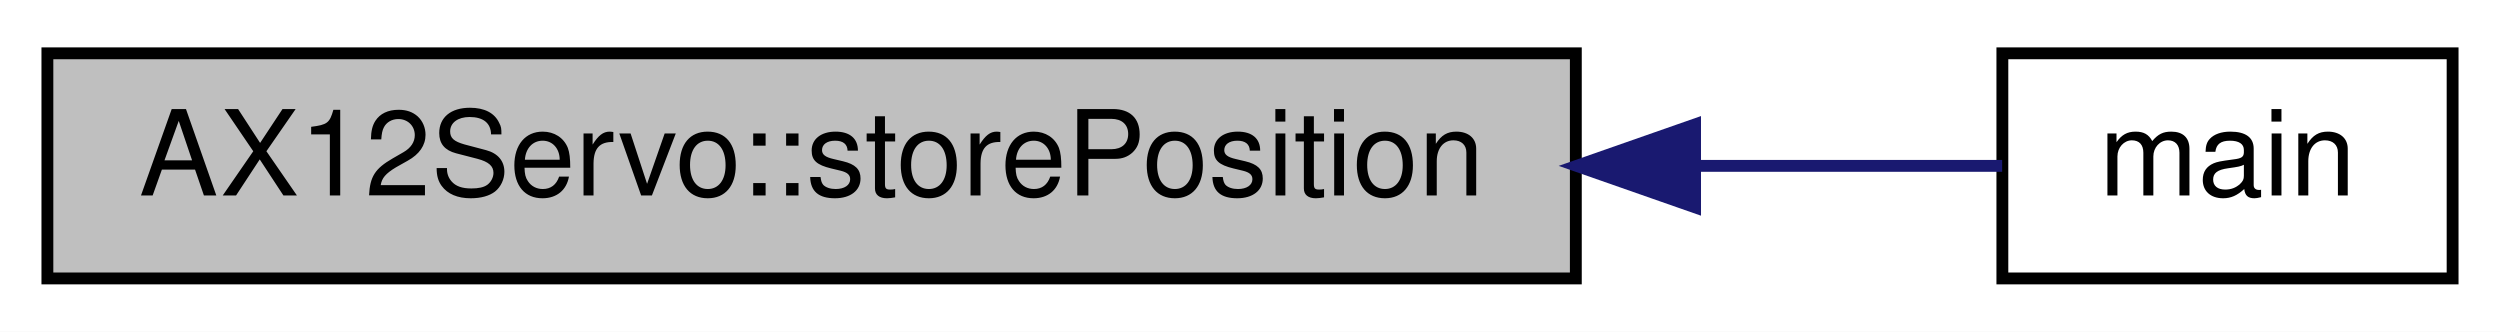
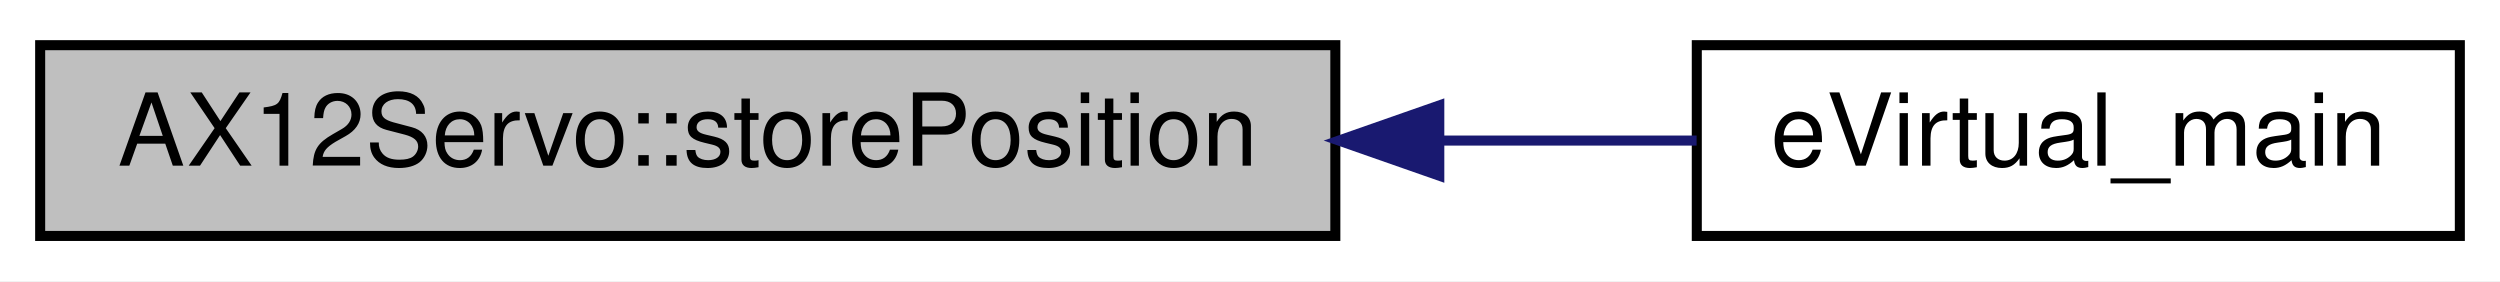
- <svg xmlns="http://www.w3.org/2000/svg" xmlns:xlink="http://www.w3.org/1999/xlink" width="211pt" height="28pt" viewBox="0.00 0.00 211.00 28.00">
+ <svg xmlns="http://www.w3.org/2000/svg" xmlns:xlink="http://www.w3.org/1999/xlink" width="249pt" height="28pt" viewBox="0.00 0.00 249.00 28.00">
  <g id="graph0" class="graph" transform="scale(1 1) rotate(0) translate(4 24)">
-     <polygon fill="white" stroke="none" points="-4,4 -4,-24 207,-24 207,4 -4,4" />
+     <polygon fill="white" stroke="none" points="-4,4 -4,-24 245,-24 245,4 -4,4" />
    <g id="node1" class="node">
      <polygon fill="#bfbfbf" stroke="black" points="0,-0.5 0,-19.5 129,-19.5 129,-0.5 0,-0.5" />
      <text text-anchor="middle" x="64.5" y="-7.5" font-family="Helvetica,sans-Serif" font-size="10.00">AX12Servo::storePosition</text>
    </g>
    <g id="node2" class="node">
      <g id="a_node2">
-         <a xlink:href="lcd__debug_8cpp.html#ae66f6b31b5ad750f1fe042a706a4e3d4" target="_top" xlink:title="main">
-           <polygon fill="white" stroke="black" points="165,-0.5 165,-19.5 203,-19.5 203,-0.5 165,-0.5" />
-           <text text-anchor="middle" x="184" y="-7.5" font-family="Helvetica,sans-Serif" font-size="10.00">main</text>
+         <a xlink:href="lcd__debug_8cpp.html#a3161479854ea3c6efccc25dfb4f83a99" target="_top" xlink:title="[COPY&amp;PASTE] Assures the existence of the &quot;qfix-code-main-method&quot; ">
+           <polygon fill="white" stroke="black" points="165,-0.5 165,-19.5 241,-19.5 241,-0.5 165,-0.5" />
+           <text text-anchor="middle" x="203" y="-7.5" font-family="Helvetica,sans-Serif" font-size="10.00">eVirtual_main</text>
        </a>
      </g>
    </g>
    <g id="edge1" class="edge">
-       <path fill="none" stroke="midnightblue" d="M139.158,-10C148.693,-10 157.667,-10 164.982,-10" />
-       <polygon fill="midnightblue" stroke="midnightblue" points="139.065,-6.5 129.065,-10 139.064,-13.5 139.065,-6.5" />
+       <path fill="none" stroke="midnightblue" d="M139.382,-10C148.244,-10 156.978,-10 164.982,-10" />
+       <polygon fill="midnightblue" stroke="midnightblue" points="139.354,-6.5 129.354,-10 139.354,-13.5 139.354,-6.5" />
    </g>
  </g>
</svg>
